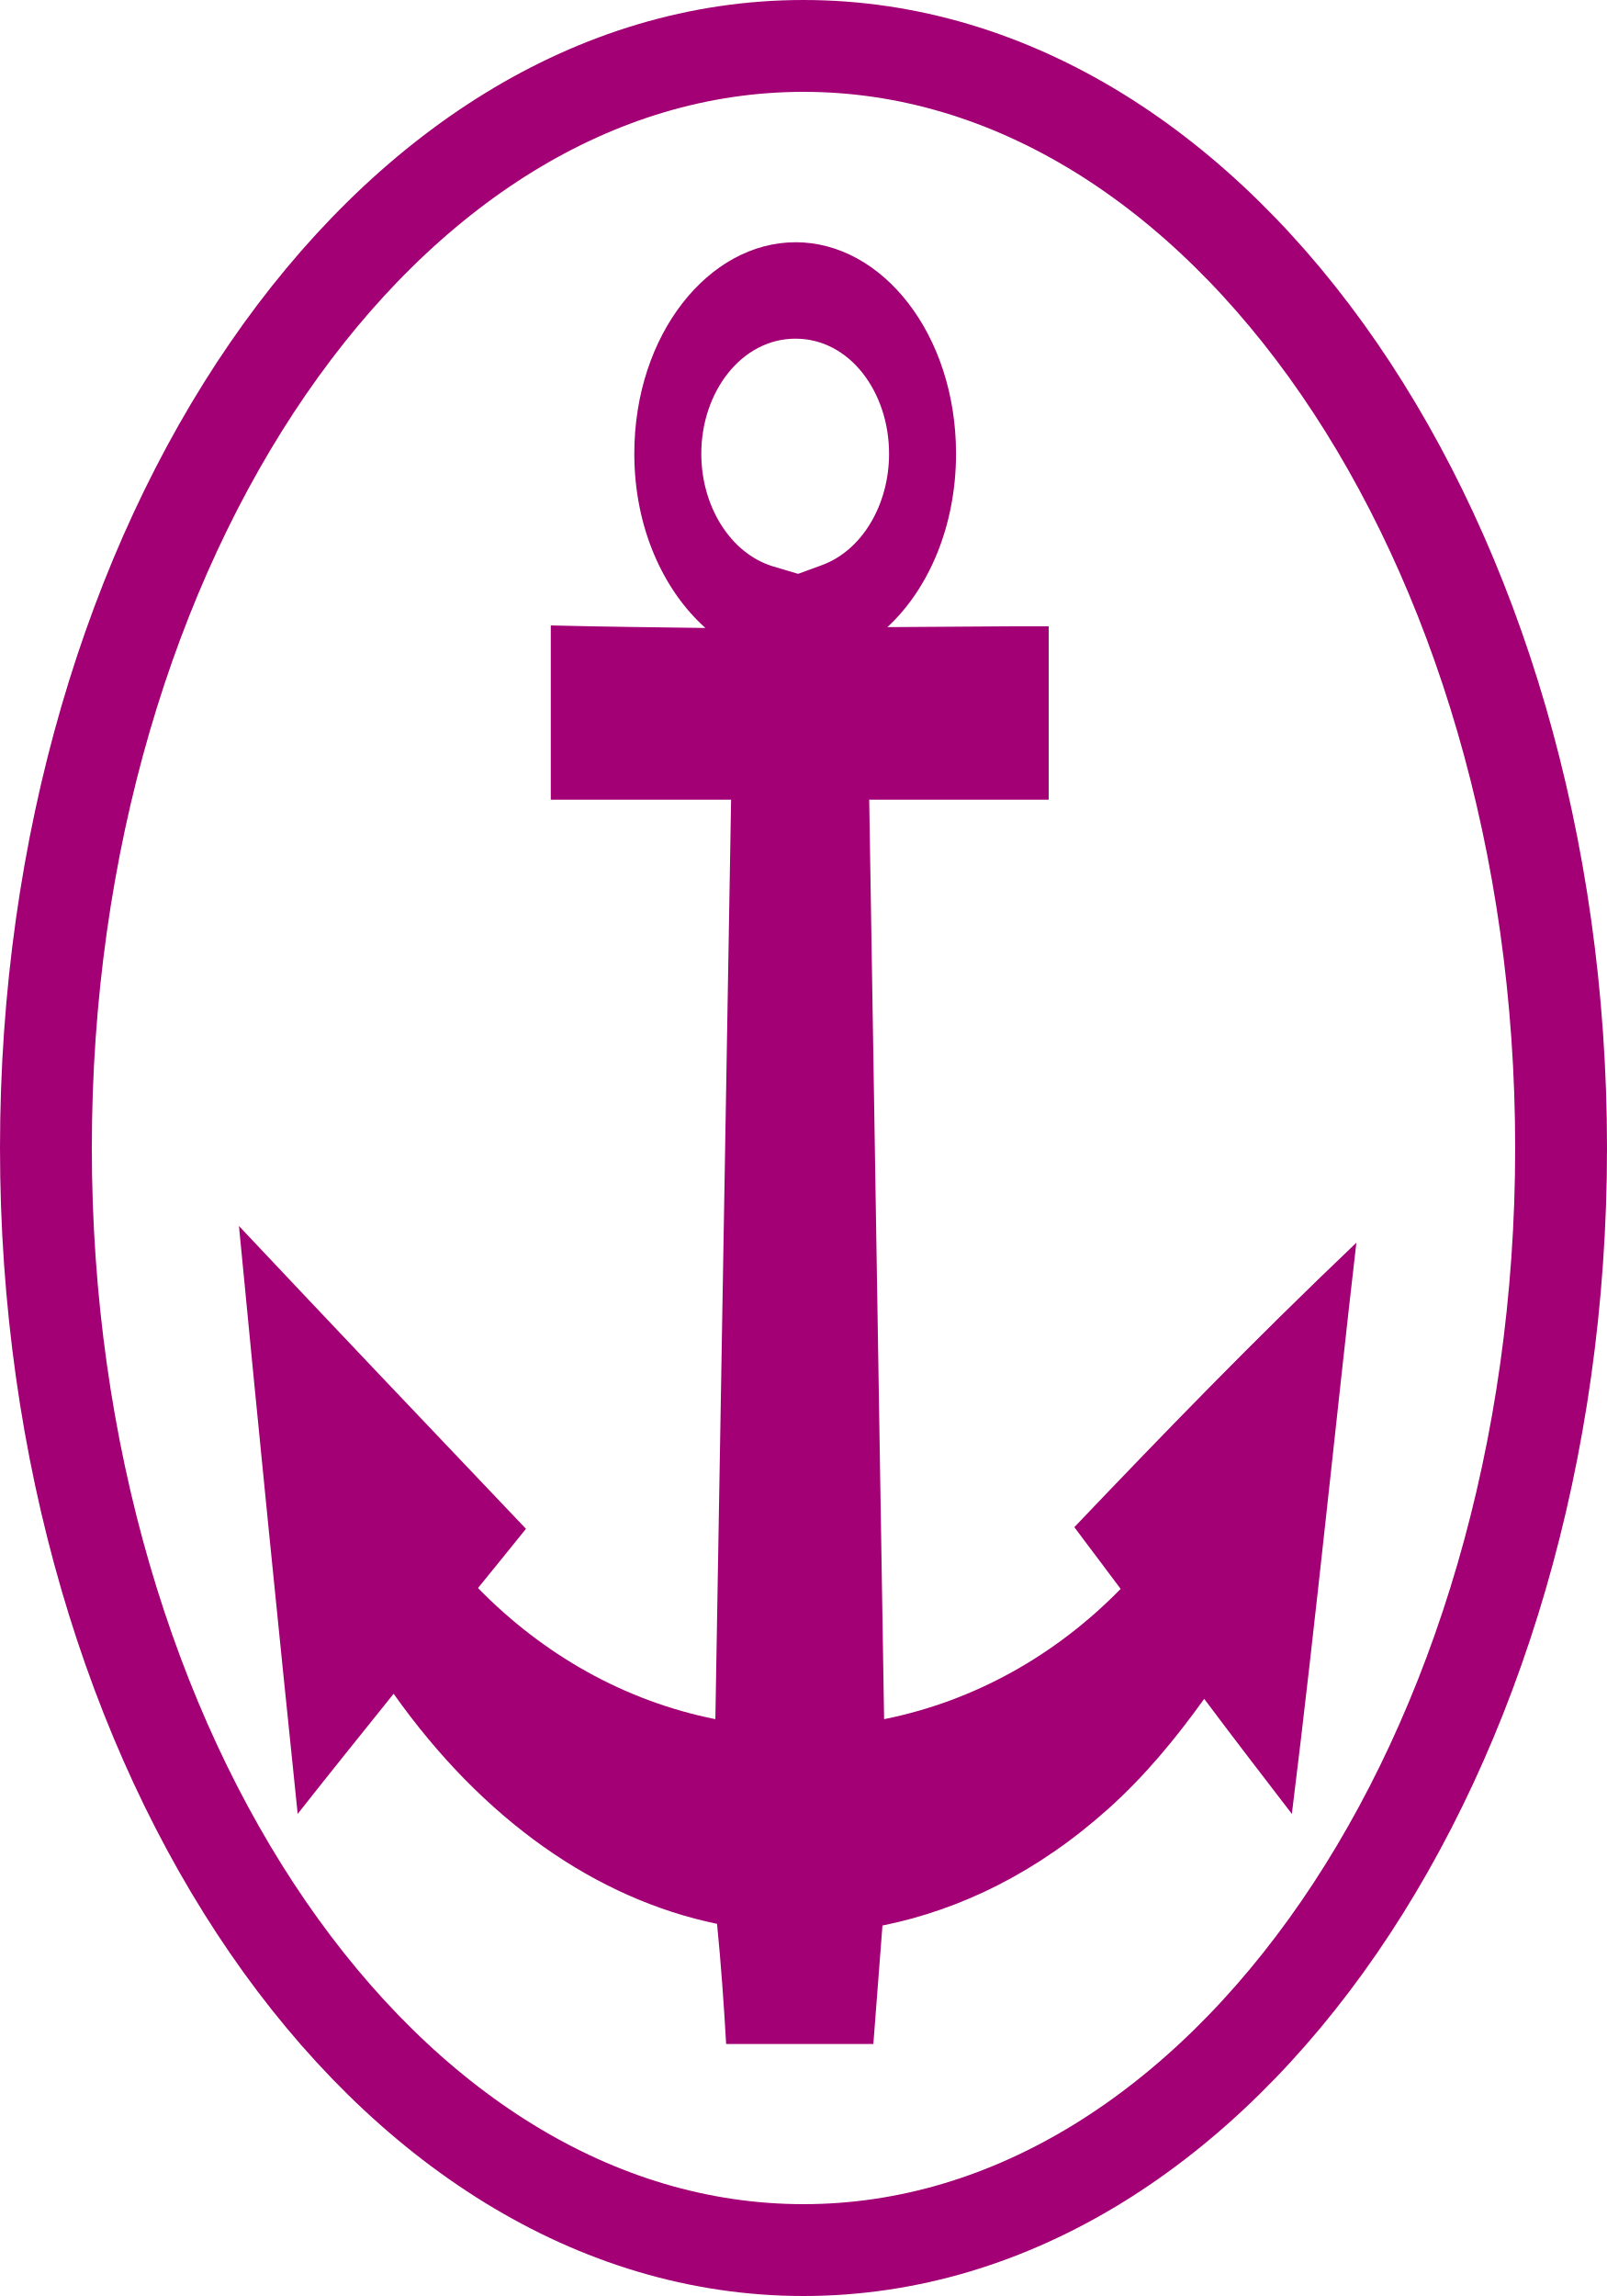
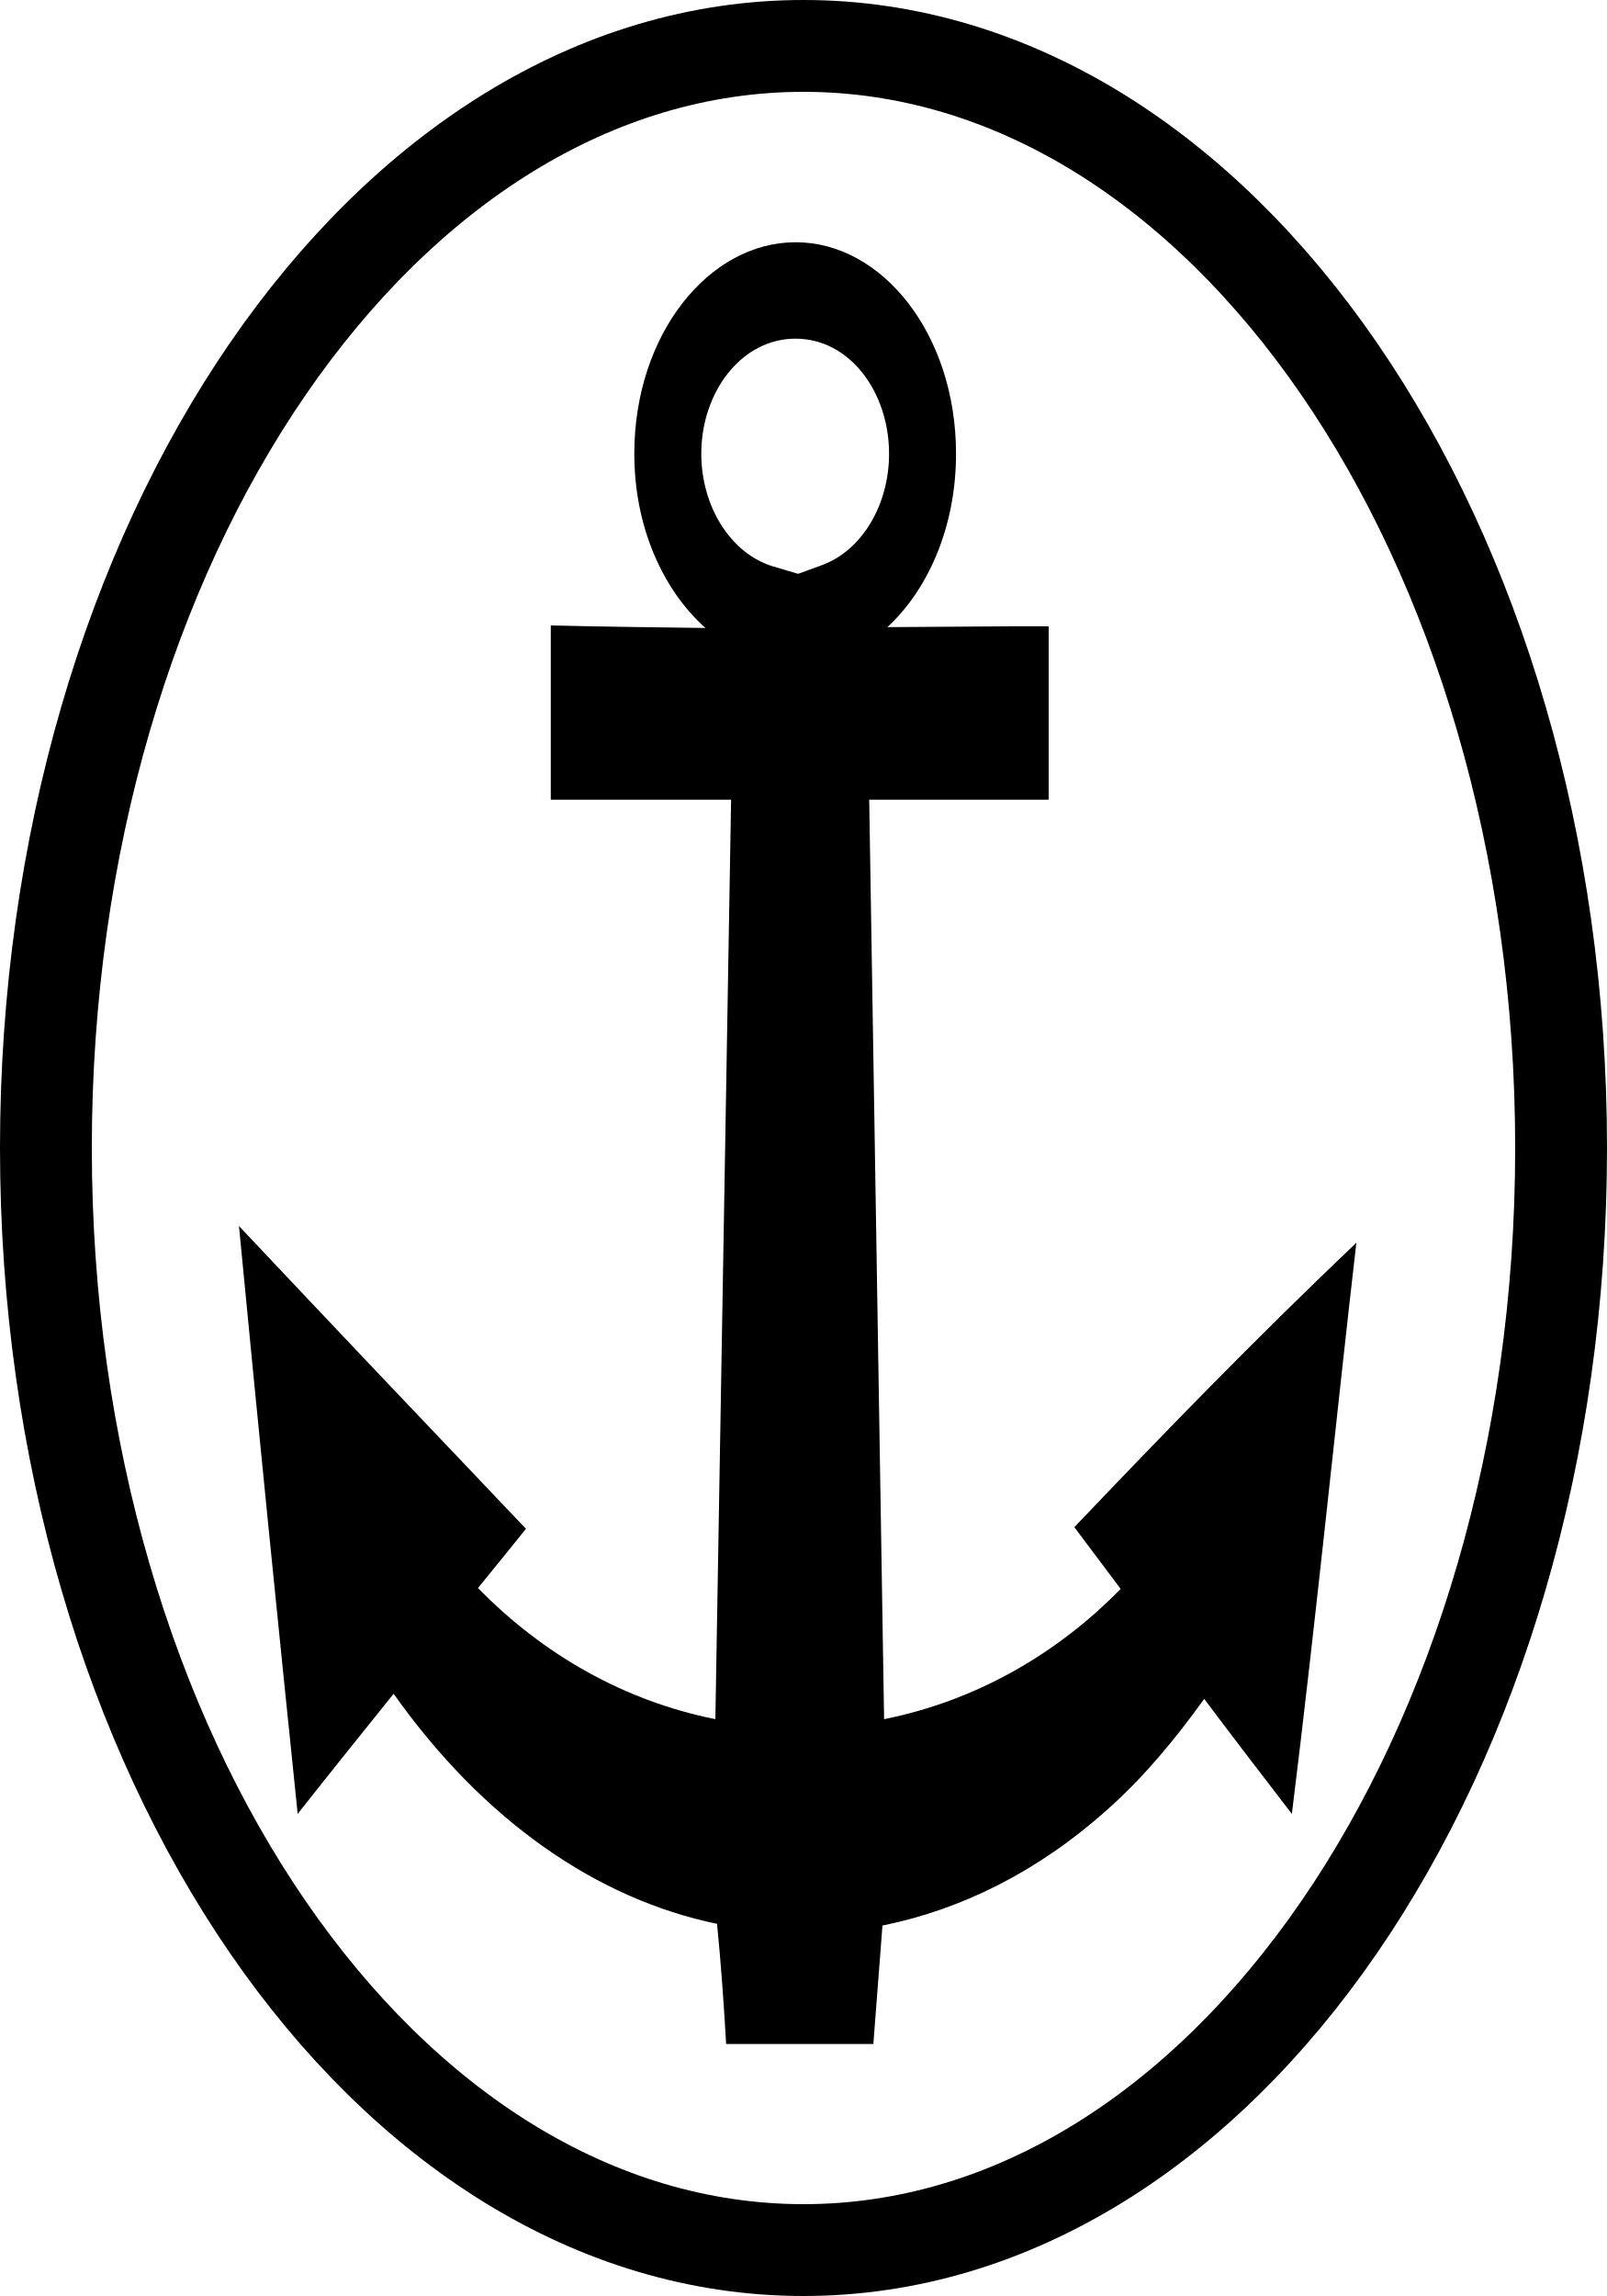
<svg xmlns="http://www.w3.org/2000/svg" xmlns:xlink="http://www.w3.org/1999/xlink" version="1.1" width="70" height="100">
  <symbol id="harbour_master" width="70" height="100">
-     <path d="M 68,50 C 68,76.499 53.218,98 35,98 16.782,98 2,76.499 2,50 2,23.501 16.782,2 35,2 c 18.218,0 33,21.501 33,48 z" style="fill:none;stroke:#a30075;stroke-width:4" />
-     <path d="m 34.656,10.551 c -3.781,0 -7.026,4.012 -7.026,9.211 0,3.209 1.262,5.95 3.099,7.589 -2.246,-0.031 -4.492,-0.055 -6.737,-0.111 0,2.783 0,4.906 0,7.589 2.618,0 5.236,0 7.854,0 l -0.685,40.047 c -3.975,-0.794 -7.517,-2.822 -10.34,-5.711 0.701,-0.856 1.394,-1.718 2.09,-2.579 -4.3,-4.514 -8.811,-9.269 -12.502,-13.189 0.908,9.444 1.661,16.931 2.558,25.605 1.381,-1.754 2.781,-3.492 4.179,-5.232 3.9,5.507 8.83,8.933 14.088,10.021 0.173,1.741 0.296,3.485 0.396,5.232 2.369,0 4.19,0 6.413,0 0.132,-1.719 0.264,-3.439 0.396,-5.158 3.404,-0.689 6.742,-2.312 9.836,-5.084 1.583,-1.418 2.927,-3.044 4.179,-4.789 1.258,1.682 2.54,3.345 3.819,5.011 1.055,-8.496 1.955,-17.515 2.81,-24.879 -4.628,4.412 -8.277,8.188 -12.286,12.39 0.671,0.898 1.344,1.794 2.018,2.689 -2.815,2.878 -6.348,4.879 -10.304,5.674 l -0.649,-40.047 c 2.606,0 5.212,0 7.818,0 0,-2.769 0,-4.881 0,-7.553 l -1.477,0 -5.549,0.037 c 1.79,-1.654 2.99,-4.393 2.99,-7.553 0,-5.199 -3.213,-9.211 -6.99,-9.211 z m 0,4.2 c 2.357,0 4.071,2.327 4.071,5.011 0,2.226 -1.179,4.229 -2.954,4.863 l -1.009,0.368 -1.117,-0.332 c -1.843,-0.576 -3.099,-2.622 -3.099,-4.9 0,-2.684 1.744,-5.011 4.107,-5.011 z" style="fill:#a30075;fill-opacity:1;stroke:none" />
+     <path d="M 68,50 C 68,76.499 53.218,98 35,98 16.782,98 2,76.499 2,50 2,23.501 16.782,2 35,2 c 18.218,0 33,21.501 33,48 z" style="fill:none;stroke:#000000;stroke-width:4" />
+     <path d="m 34.656,10.551 c -3.781,0 -7.026,4.012 -7.026,9.211 0,3.209 1.262,5.95 3.099,7.589 -2.246,-0.031 -4.492,-0.055 -6.737,-0.111 0,2.783 0,4.906 0,7.589 2.618,0 5.236,0 7.854,0 l -0.685,40.047 c -3.975,-0.794 -7.517,-2.822 -10.34,-5.711 0.701,-0.856 1.394,-1.718 2.09,-2.579 -4.3,-4.514 -8.811,-9.269 -12.502,-13.189 0.908,9.444 1.661,16.931 2.558,25.605 1.381,-1.754 2.781,-3.492 4.179,-5.232 3.9,5.507 8.83,8.933 14.088,10.021 0.173,1.741 0.296,3.485 0.396,5.232 2.369,0 4.19,0 6.413,0 0.132,-1.719 0.264,-3.439 0.396,-5.158 3.404,-0.689 6.742,-2.312 9.836,-5.084 1.583,-1.418 2.927,-3.044 4.179,-4.789 1.258,1.682 2.54,3.345 3.819,5.011 1.055,-8.496 1.955,-17.515 2.81,-24.879 -4.628,4.412 -8.277,8.188 -12.286,12.39 0.671,0.898 1.344,1.794 2.018,2.689 -2.815,2.878 -6.348,4.879 -10.304,5.674 l -0.649,-40.047 c 2.606,0 5.212,0 7.818,0 0,-2.769 0,-4.881 0,-7.553 l -1.477,0 -5.549,0.037 c 1.79,-1.654 2.99,-4.393 2.99,-7.553 0,-5.199 -3.213,-9.211 -6.99,-9.211 z m 0,4.2 c 2.357,0 4.071,2.327 4.071,5.011 0,2.226 -1.179,4.229 -2.954,4.863 l -1.009,0.368 -1.117,-0.332 c -1.843,-0.576 -3.099,-2.622 -3.099,-4.9 0,-2.684 1.744,-5.011 4.107,-5.011 z" style="fill:#000000;fill-opacity:1;stroke:none" />
  </symbol>
  <use xlink:href="#harbour_master" x="0" y="0" />
</svg>
